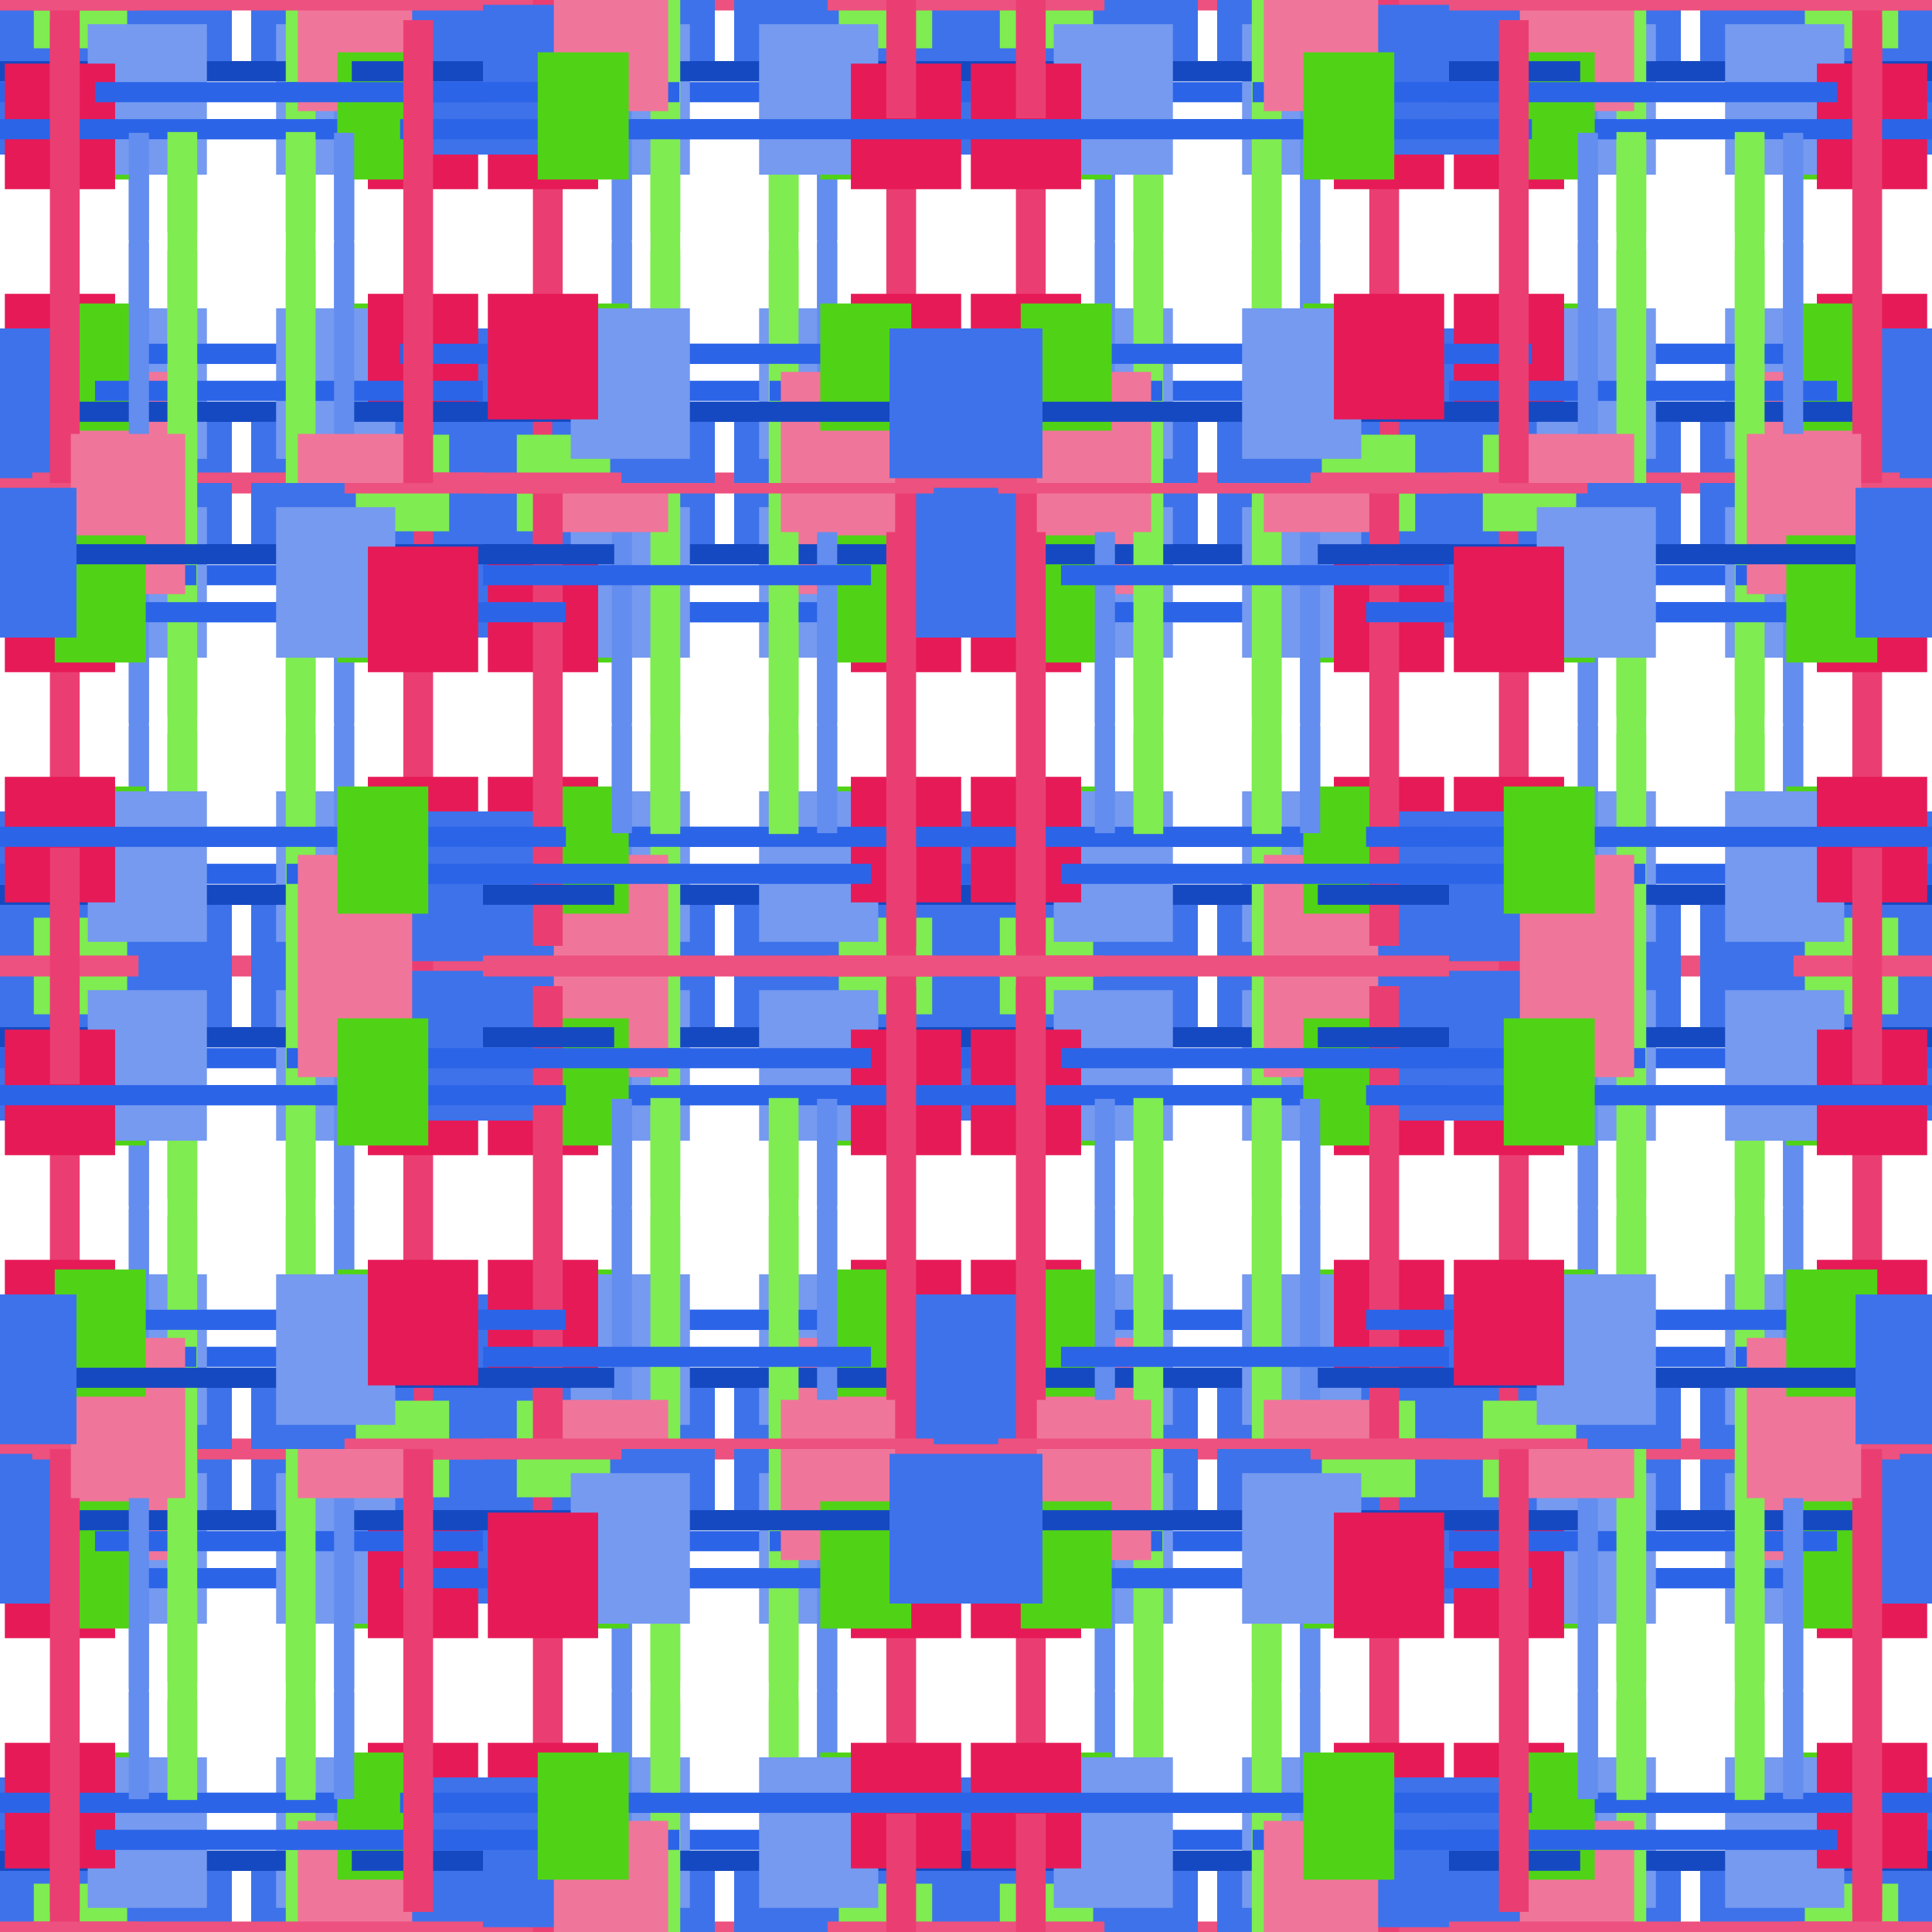
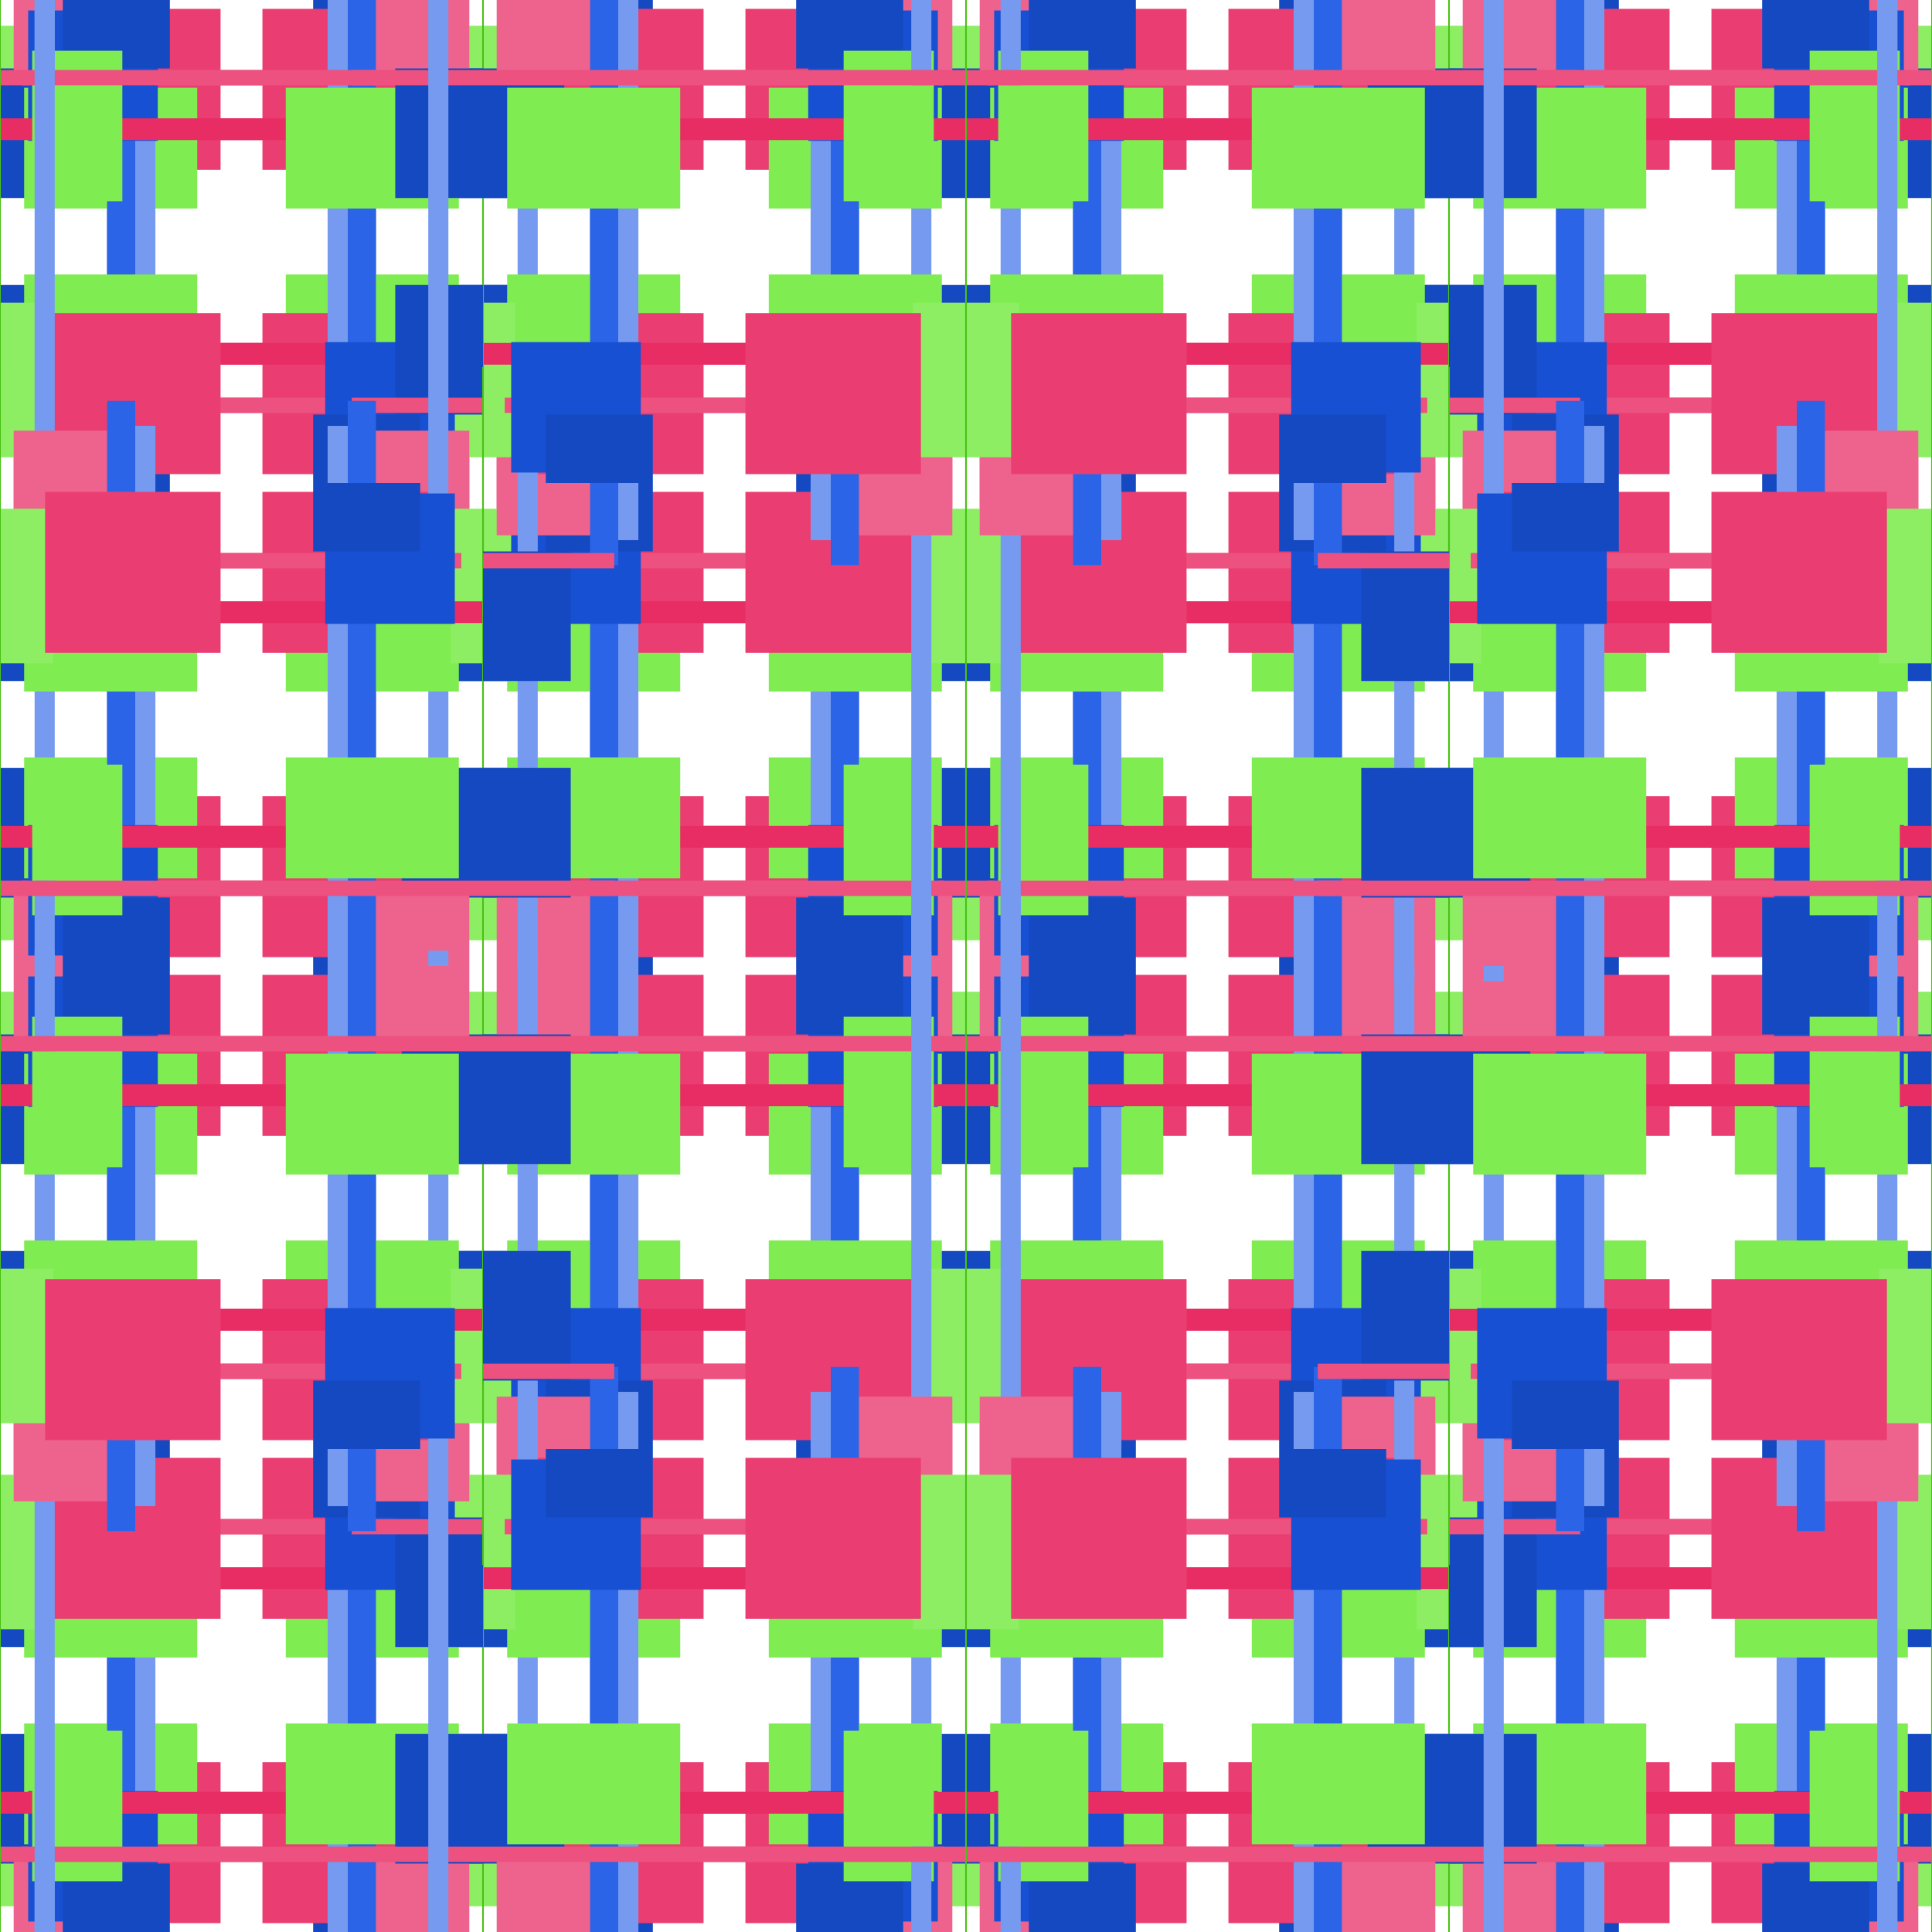
<svg xmlns="http://www.w3.org/2000/svg" xmlns:xlink="http://www.w3.org/1999/xlink" width="100%" height="100%" viewBox="0 0 2400 2400" style="stroke-width:0;margin: auto;height: -webkit-fill-available">
  <defs>
    <symbol id="shapes">
-       <rect x="-44" y="43" width="39" height="717" transform-origin="600 600" style="fill:hsl(462,80%,50%)">
-         <animateTransform attributeName="transform" attributeType="XML" type="skewX" dur="10s" values="0;16;-12;8;-4;2;-1;.5;-.25;0;0" keyTimes="0;.1;.2;.3;.4;.5;.6;.7;.8;.9;1" calcMode="spline" keySplines=".4 0 .6 1;.4 0 .6 1;.4 0 .6 1;.4 0 .6 1;.4 0 .6 1;.4 0 .6 1;.4 0 .6 1;.4 0 .6 1;.4 0 .6 1;.4 0 .6 1" repeatCount="indefinite" />
+       <rect x="-63" y="426" width="732" height="27" transform-origin="600 600" style="fill:hsl(342,80%,54%)">
+         <animateTransform attributeName="transform" attributeType="XML" type="scale" dur="10s" values="1 1;1 1;1.5 1.5;1 1;1 1" keyTimes="0;.882;.941;1;1" calcMode="spline" keySplines="0.5 0 0.75 1;0.5 0 0.75 1;0.5 0 0.75 1;0.5 0 0.75 1" repeatCount="indefinite" />
      </rect>
-       <rect x="355" y="24" width="152" height="151" transform-origin="600 600" style="fill:hsl(222,80%,58%)">
-         <animateTransform attributeName="transform" attributeType="XML" type="skewX" dur="10s" values="0;16;-12;8;-4;2;-1;.5;-.25;0;0" keyTimes="0;.1;.2;.3;.4;.5;.6;.7;.8;.9;1" calcMode="spline" keySplines=".4 0 .6 1;.4 0 .6 1;.4 0 .6 1;.4 0 .6 1;.4 0 .6 1;.4 0 .6 1;.4 0 .6 1;.4 0 .6 1;.4 0 .6 1;.4 0 .6 1" repeatCount="indefinite" />
+       <rect x="-64" y="32" width="130" height="192" transform-origin="600 600" style="fill:hsl(462,80%,66%)">
+         <animateTransform attributeName="transform" attributeType="XML" type="scale" dur="10s" values="1 1;1 1;1.5 1.5;1 1;1 1" keyTimes="0;.824;.882;.941;1" calcMode="spline" keySplines="0.5 0 0.75 1;0.5 0 0.75 1;0.5 0 0.75 1;0.5 0 0.75 1" repeatCount="indefinite" />
      </rect>
-       <rect x="355" y="311" width="37" height="725" transform-origin="600 600" style="fill:hsl(462,80%,62%)">
-         <animateTransform attributeName="transform" attributeType="XML" type="skewX" dur="10s" values="0;16;-12;8;-4;2;-1;.5;-.25;0;0" keyTimes="0;.1;.2;.3;.4;.5;.6;.7;.8;.9;1" calcMode="spline" keySplines=".4 0 .6 1;.4 0 .6 1;.4 0 .6 1;.4 0 .6 1;.4 0 .6 1;.4 0 .6 1;.4 0 .6 1;.4 0 .6 1;.4 0 .6 1;.4 0 .6 1" repeatCount="indefinite" />
+       <rect x="407" y="-54" width="32" height="725" transform-origin="600 600" style="fill:hsl(222,80%,70%)">
+         <animateTransform attributeName="transform" attributeType="XML" type="scale" dur="10s" values="1 1;1 1;1.5 1.5;1 1;1 1" keyTimes="0;.765;.824;.882;1" calcMode="spline" keySplines="0.5 0 0.75 1;0.5 0 0.75 1;0.5 0 0.75 1;0.5 0 0.75 1" repeatCount="indefinite" />
      </rect>
-       <rect x="312" y="-73" width="202" height="152" transform-origin="600 600" style="fill:hsl(222,80%,58%)">
-         <animateTransform attributeName="transform" attributeType="XML" type="skewX" dur="10s" values="0;16;-12;8;-4;2;-1;.5;-.25;0;0" keyTimes="0;.1;.2;.3;.4;.5;.6;.7;.8;.9;1" calcMode="spline" keySplines=".4 0 .6 1;.4 0 .6 1;.4 0 .6 1;.4 0 .6 1;.4 0 .6 1;.4 0 .6 1;.4 0 .6 1;.4 0 .6 1;.4 0 .6 1;.4 0 .6 1" repeatCount="indefinite" />
+       <rect x="499" y="354" width="210" height="161" transform-origin="600 600" style="fill:hsl(222,80%,42%)">
+         <animateTransform attributeName="transform" attributeType="XML" type="scale" dur="10s" values="1 1;1 1;1.5 1.5;1 1;1 1" keyTimes="0;.706;.765;.824;1" calcMode="spline" keySplines="0.5 0 0.75 1;0.5 0 0.75 1;0.5 0 0.75 1;0.5 0 0.75 1" repeatCount="indefinite" />
      </rect>
-       <rect x="62" y="453" width="37" height="722" transform-origin="600 600" style="fill:hsl(342,80%,58%)">
-         <animateTransform attributeName="transform" attributeType="XML" type="skewX" dur="10s" values="0;16;-12;8;-4;2;-1;.5;-.25;0;0" keyTimes="0;.1;.2;.3;.4;.5;.6;.7;.8;.9;1" calcMode="spline" keySplines=".4 0 .6 1;.4 0 .6 1;.4 0 .6 1;.4 0 .6 1;.4 0 .6 1;.4 0 .6 1;.4 0 .6 1;.4 0 .6 1;.4 0 .6 1;.4 0 .6 1" repeatCount="indefinite" />
+       <rect x="12" y="-25" width="738" height="24" transform-origin="600 600" style="fill:hsl(222,80%,58%)">
+         <animateTransform attributeName="transform" attributeType="XML" type="scale" dur="10s" values="1 1;1 1;1.5 1.5;1 1;1 1" keyTimes="0;.647;.706;.765;1" calcMode="spline" keySplines="0.5 0 0.75 1;0.5 0 0.75 1;0.5 0 0.75 1;0.5 0 0.75 1" repeatCount="indefinite" />
      </rect>
-       <rect x="442" y="-100" width="116" height="160" transform-origin="600 600" style="fill:hsl(462,80%,62%)">
-         <animateTransform attributeName="transform" attributeType="XML" type="skewX" dur="10s" values="0;16;-12;8;-4;2;-1;.5;-.25;0;0" keyTimes="0;.1;.2;.3;.4;.5;.6;.7;.8;.9;1" calcMode="spline" keySplines=".4 0 .6 1;.4 0 .6 1;.4 0 .6 1;.4 0 .6 1;.4 0 .6 1;.4 0 .6 1;.4 0 .6 1;.4 0 .6 1;.4 0 .6 1;.4 0 .6 1" repeatCount="indefinite" />
+       <rect x="457" y="500" width="126" height="165" transform-origin="600 600" style="fill:hsl(342,80%,66%)">
+         <animateTransform attributeName="transform" attributeType="XML" type="scale" dur="10s" values="1 1;1 1;1.5 1.5;1 1;1 1" keyTimes="0;.588;.647;.706;1" calcMode="spline" keySplines="0.5 0 0.75 1;0.5 0 0.75 1;0.5 0 0.75 1;0.5 0 0.75 1" repeatCount="indefinite" />
      </rect>
-       <rect x="32" y="76" width="731" height="25" transform-origin="600 600" style="fill:hsl(222,80%,42%)">
-         <animateTransform attributeName="transform" attributeType="XML" type="skewX" dur="10s" values="0;16;-12;8;-4;2;-1;.5;-.25;0;0" keyTimes="0;.1;.2;.3;.4;.5;.6;.7;.8;.9;1" calcMode="spline" keySplines=".4 0 .6 1;.4 0 .6 1;.4 0 .6 1;.4 0 .6 1;.4 0 .6 1;.4 0 .6 1;.4 0 .6 1;.4 0 .6 1;.4 0 .6 1;.4 0 .6 1" repeatCount="indefinite" />
+       <rect x="432" y="-23" width="35" height="725" transform-origin="600 600" style="fill:hsl(222,80%,54%)">
+         <animateTransform attributeName="transform" attributeType="XML" type="scale" dur="10s" values="1 1;1 1;1.5 1.5;1 1;1 1" keyTimes="0;.53;.588;.647;1" calcMode="spline" keySplines="0.5 0 0.75 1;0.5 0 0.75 1;0.5 0 0.75 1;0.5 0 0.75 1" repeatCount="indefinite" />
      </rect>
-       <rect x="343" y="30" width="148" height="187" transform-origin="600 600" style="fill:hsl(222,80%,70%)">
-         <animateTransform attributeName="transform" attributeType="XML" type="skewX" dur="10s" values="0;16;-12;8;-4;2;-1;.5;-.25;0;0" keyTimes="0;.1;.2;.3;.4;.5;.6;.7;.8;.9;1" calcMode="spline" keySplines=".4 0 .6 1;.4 0 .6 1;.4 0 .6 1;.4 0 .6 1;.4 0 .6 1;.4 0 .6 1;.4 0 .6 1;.4 0 .6 1;.4 0 .6 1;.4 0 .6 1" repeatCount="indefinite" />
+       <rect x="40" y="350" width="112" height="187" transform-origin="600 600" style="fill:hsl(462,80%,62%)">
+         <animateTransform attributeName="transform" attributeType="XML" type="scale" dur="10s" values="1 1;1 1;1.5 1.5;1 1;1 1" keyTimes="0;.471;.53;.588;1" calcMode="spline" keySplines="0.5 0 0.75 1;0.5 0 0.75 1;0.5 0 0.75 1;0.5 0 0.75 1" repeatCount="indefinite" />
      </rect>
-       <rect x="428" y="-6" width="732" height="19" transform-origin="600 600" style="fill:hsl(342,80%,62%)">
-         <animateTransform attributeName="transform" attributeType="XML" type="skewX" dur="10s" values="0;16;-12;8;-4;2;-1;.5;-.25;0;0" keyTimes="0;.1;.2;.3;.4;.5;.6;.7;.8;.9;1" calcMode="spline" keySplines=".4 0 .6 1;.4 0 .6 1;.4 0 .6 1;.4 0 .6 1;.4 0 .6 1;.4 0 .6 1;.4 0 .6 1;.4 0 .6 1;.4 0 .6 1;.4 0 .6 1" repeatCount="indefinite" />
+       <rect x="-38" y="31" width="39" height="713" transform-origin="600 600" style="fill:hsl(462,80%,42%)">
+         <animateTransform attributeName="transform" attributeType="XML" type="scale" dur="10s" values="1 1;1 1;1.5 1.5;1 1;1 1" keyTimes="0;.412;.471;.53;1" calcMode="spline" keySplines="0.5 0 0.75 1;0.5 0 0.75 1;0.5 0 0.75 1;0.5 0 0.75 1" repeatCount="indefinite" />
      </rect>
-       <rect x="-62" y="6" width="157" height="186" transform-origin="600 600" style="fill:hsl(222,80%,58%)">
-         <animateTransform attributeName="transform" attributeType="XML" type="skewX" dur="10s" values="0;16;-12;8;-4;2;-1;.5;-.25;0;0" keyTimes="0;.1;.2;.3;.4;.5;.6;.7;.8;.9;1" calcMode="spline" keySplines=".4 0 .6 1;.4 0 .6 1;.4 0 .6 1;.4 0 .6 1;.4 0 .6 1;.4 0 .6 1;.4 0 .6 1;.4 0 .6 1;.4 0 .6 1;.4 0 .6 1" repeatCount="indefinite" />
+       <rect x="404" y="13" width="161" height="162" transform-origin="600 600" style="fill:hsl(222,80%,46%)">
+         <animateTransform attributeName="transform" attributeType="XML" type="scale" dur="10s" values="1 1;1 1;1.5 1.5;1 1;1 1" keyTimes="0;.353;.412;.471;1" calcMode="spline" keySplines="0.5 0 0.75 1;0.5 0 0.75 1;0.5 0 0.75 1;0.5 0 0.75 1" repeatCount="indefinite" />
      </rect>
-       <rect x="356" y="473" width="726" height="25" transform-origin="600 600" style="fill:hsl(222,80%,54%)">
-         <animateTransform attributeName="transform" attributeType="XML" type="skewX" dur="10s" values="0;16;-12;8;-4;2;-1;.5;-.25;0;0" keyTimes="0;.1;.2;.3;.4;.5;.6;.7;.8;.9;1" calcMode="spline" keySplines=".4 0 .6 1;.4 0 .6 1;.4 0 .6 1;.4 0 .6 1;.4 0 .6 1;.4 0 .6 1;.4 0 .6 1;.4 0 .6 1;.4 0 .6 1;.4 0 .6 1" repeatCount="indefinite" />
+       <rect x="43" y="494" width="25" height="725" transform-origin="600 600" style="fill:hsl(222,80%,70%)">
+         <animateTransform attributeName="transform" attributeType="XML" type="scale" dur="10s" values="1 1;1 1;1.5 1.5;1 1;1 1" keyTimes="0;.294;.353;.412;1" calcMode="spline" keySplines="0.5 0 0.75 1;0.5 0 0.75 1;0.5 0 0.75 1;0.5 0 0.75 1" repeatCount="indefinite" />
      </rect>
-       <rect x="457" y="79" width="137" height="156" transform-origin="600 600" style="fill:hsl(342,80%,50%)">
-         <animateTransform attributeName="transform" attributeType="XML" type="skewX" dur="10s" values="0;16;-12;8;-4;2;-1;.5;-.25;0;0" keyTimes="0;.1;.2;.3;.4;.5;.6;.7;.8;.9;1" calcMode="spline" keySplines=".4 0 .6 1;.4 0 .6 1;.4 0 .6 1;.4 0 .6 1;.4 0 .6 1;.4 0 .6 1;.4 0 .6 1;.4 0 .6 1;.4 0 .6 1;.4 0 .6 1" repeatCount="indefinite" />
+       <rect x="389" y="-71" width="133" height="156" transform-origin="600 600" style="fill:hsl(222,80%,42%)">
+         <animateTransform attributeName="transform" attributeType="XML" type="scale" dur="10s" values="1 1;1 1;1.5 1.5;1 1;1 1" keyTimes="0;.236;.294;.353;1" calcMode="spline" keySplines="0.5 0 0.75 1;0.5 0 0.75 1;0.5 0 0.75 1;0.5 0 0.75 1" repeatCount="indefinite" />
      </rect>
-       <rect x="415" y="302" width="25" height="733" transform-origin="600 600" style="fill:hsl(222,80%,66%)">
-         <animateTransform attributeName="transform" attributeType="XML" type="skewX" dur="10s" values="0;16;-12;8;-4;2;-1;.5;-.25;0;0" keyTimes="0;.1;.2;.3;.4;.5;.6;.7;.8;.9;1" calcMode="spline" keySplines=".4 0 .6 1;.4 0 .6 1;.4 0 .6 1;.4 0 .6 1;.4 0 .6 1;.4 0 .6 1;.4 0 .6 1;.4 0 .6 1;.4 0 .6 1;.4 0 .6 1" repeatCount="indefinite" />
+       <rect x="27" y="494" width="736" height="19" transform-origin="600 600" style="fill:hsl(342,80%,62%)">
+         <animateTransform attributeName="transform" attributeType="XML" type="scale" dur="10s" values="1 1;1 1;1.5 1.5;1 1;1 1" keyTimes="0;.177;.236;.294;1" calcMode="spline" keySplines="0.5 0 0.75 1;0.5 0 0.75 1;0.5 0 0.75 1;0.5 0 0.75 1" repeatCount="indefinite" />
      </rect>
-       <rect x="370" y="462" width="142" height="199" transform-origin="600 600" style="fill:hsl(342,80%,70%)">
-         <animateTransform attributeName="transform" attributeType="XML" type="skewX" dur="10s" values="0;16;-12;8;-4;2;-1;.5;-.25;0;0" keyTimes="0;.1;.2;.3;.4;.5;.6;.7;.8;.9;1" calcMode="spline" keySplines=".4 0 .6 1;.4 0 .6 1;.4 0 .6 1;.4 0 .6 1;.4 0 .6 1;.4 0 .6 1;.4 0 .6 1;.4 0 .6 1;.4 0 .6 1;.4 0 .6 1" repeatCount="indefinite" />
+       <rect x="56" y="11" width="218" height="200" transform-origin="600 600" style="fill:hsl(342,80%,58%)">
+         <animateTransform attributeName="transform" attributeType="XML" type="scale" dur="10s" values="1 1;1 1;1.5 1.5;1 1;1 1" keyTimes="0;.118;.177;.236;1" calcMode="spline" keySplines="0.5 0 0.75 1;0.5 0 0.75 1;0.5 0 0.75 1;0.5 0 0.75 1" repeatCount="indefinite" />
      </rect>
-       <rect x="-26" y="427" width="729" height="25" transform-origin="600 600" style="fill:hsl(222,80%,54%)">
-         <animateTransform attributeName="transform" attributeType="XML" type="skewX" dur="10s" values="0;16;-12;8;-4;2;-1;.5;-.25;0;0" keyTimes="0;.1;.2;.3;.4;.5;.6;.7;.8;.9;1" calcMode="spline" keySplines=".4 0 .6 1;.4 0 .6 1;.4 0 .6 1;.4 0 .6 1;.4 0 .6 1;.4 0 .6 1;.4 0 .6 1;.4 0 .6 1;.4 0 .6 1;.4 0 .6 1" repeatCount="indefinite" />
+       <rect x="376" y="-28" width="730" height="25" transform-origin="600 600" style="fill:hsl(222,80%,70%)">
+         <animateTransform attributeName="transform" attributeType="XML" type="scale" dur="10s" values="1 1;1 1;1.5 1.5;1 1;1 1" keyTimes="0;.059;.118;.177;1" calcMode="spline" keySplines="0.5 0 0.75 1;0.5 0 0.75 1;0.5 0 0.75 1;0.5 0 0.75 1" repeatCount="indefinite" />
      </rect>
-       <rect x="419" y="377" width="113" height="158" transform-origin="600 600" style="fill:hsl(462,80%,46%)">
-         <animateTransform attributeName="transform" attributeType="XML" type="skewX" dur="10s" values="0;16;-12;8;-4;2;-1;.5;-.25;0;0" keyTimes="0;.1;.2;.3;.4;.5;.6;.7;.8;.9;1" calcMode="spline" keySplines=".4 0 .6 1;.4 0 .6 1;.4 0 .6 1;.4 0 .6 1;.4 0 .6 1;.4 0 .6 1;.4 0 .6 1;.4 0 .6 1;.4 0 .6 1;.4 0 .6 1" repeatCount="indefinite" />
+       <rect x="355" y="341" width="215" height="150" transform-origin="600 600" style="fill:hsl(462,80%,62%)">
+         <animateTransform attributeName="transform" attributeType="XML" type="scale" dur="10s" values="1 1;1 1;1.5 1.5;1 1;1 1" keyTimes="0;0;.059;.118;1" calcMode="spline" keySplines="0.5 0 0.75 1;0.5 0 0.75 1;0.5 0 0.75 1;0.5 0 0.75 1" repeatCount="indefinite" />
      </rect>
    </symbol>
  </defs>
  <symbol id="quad3">
    <symbol id="quad2">
      <symbol id="quad1">
        <symbol id="quad0">
          <g>
            <use xlink:href="#shapes" />
          </g>
        </symbol>
        <g>
          <use xlink:href="#quad0" />
        </g>
        <g transform="scale(-1 -1) translate(-600 -600)">
          <use xlink:href="#quad0" />
        </g>
        <g transform="scale(-1 1) translate(-600 0)">
          <use xlink:href="#quad0" />
        </g>
        <g transform="scale(1 -1) translate(0 -600)">
          <use xlink:href="#quad0" />
        </g>
      </symbol>
      <g>
        <use xlink:href="#quad1" />
      </g>
      <g transform="scale(-1 -1) translate(-1200 -1200)">
        <use xlink:href="#quad1" />
      </g>
      <g transform="scale(-1 1) translate(-1200 0)">
        <use xlink:href="#quad1" />
      </g>
      <g transform="scale(1 -1) translate(0 -1200)">
        <use xlink:href="#quad1" />
      </g>
    </symbol>
    <g>
      <use xlink:href="#quad2" />
    </g>
    <g transform="scale(-1 -1) translate(-2400 -2400)">
      <use xlink:href="#quad2" />
    </g>
    <g transform="scale(-1 1) translate(-2400 0)">
      <use xlink:href="#quad2" />
    </g>
    <g transform="scale(1 -1) translate(0 -2400)">
      <use xlink:href="#quad2" />
    </g>
  </symbol>
  <g transform="scale(1 1)">
    <use xlink:href="#quad3" />
  </g>
</svg>
